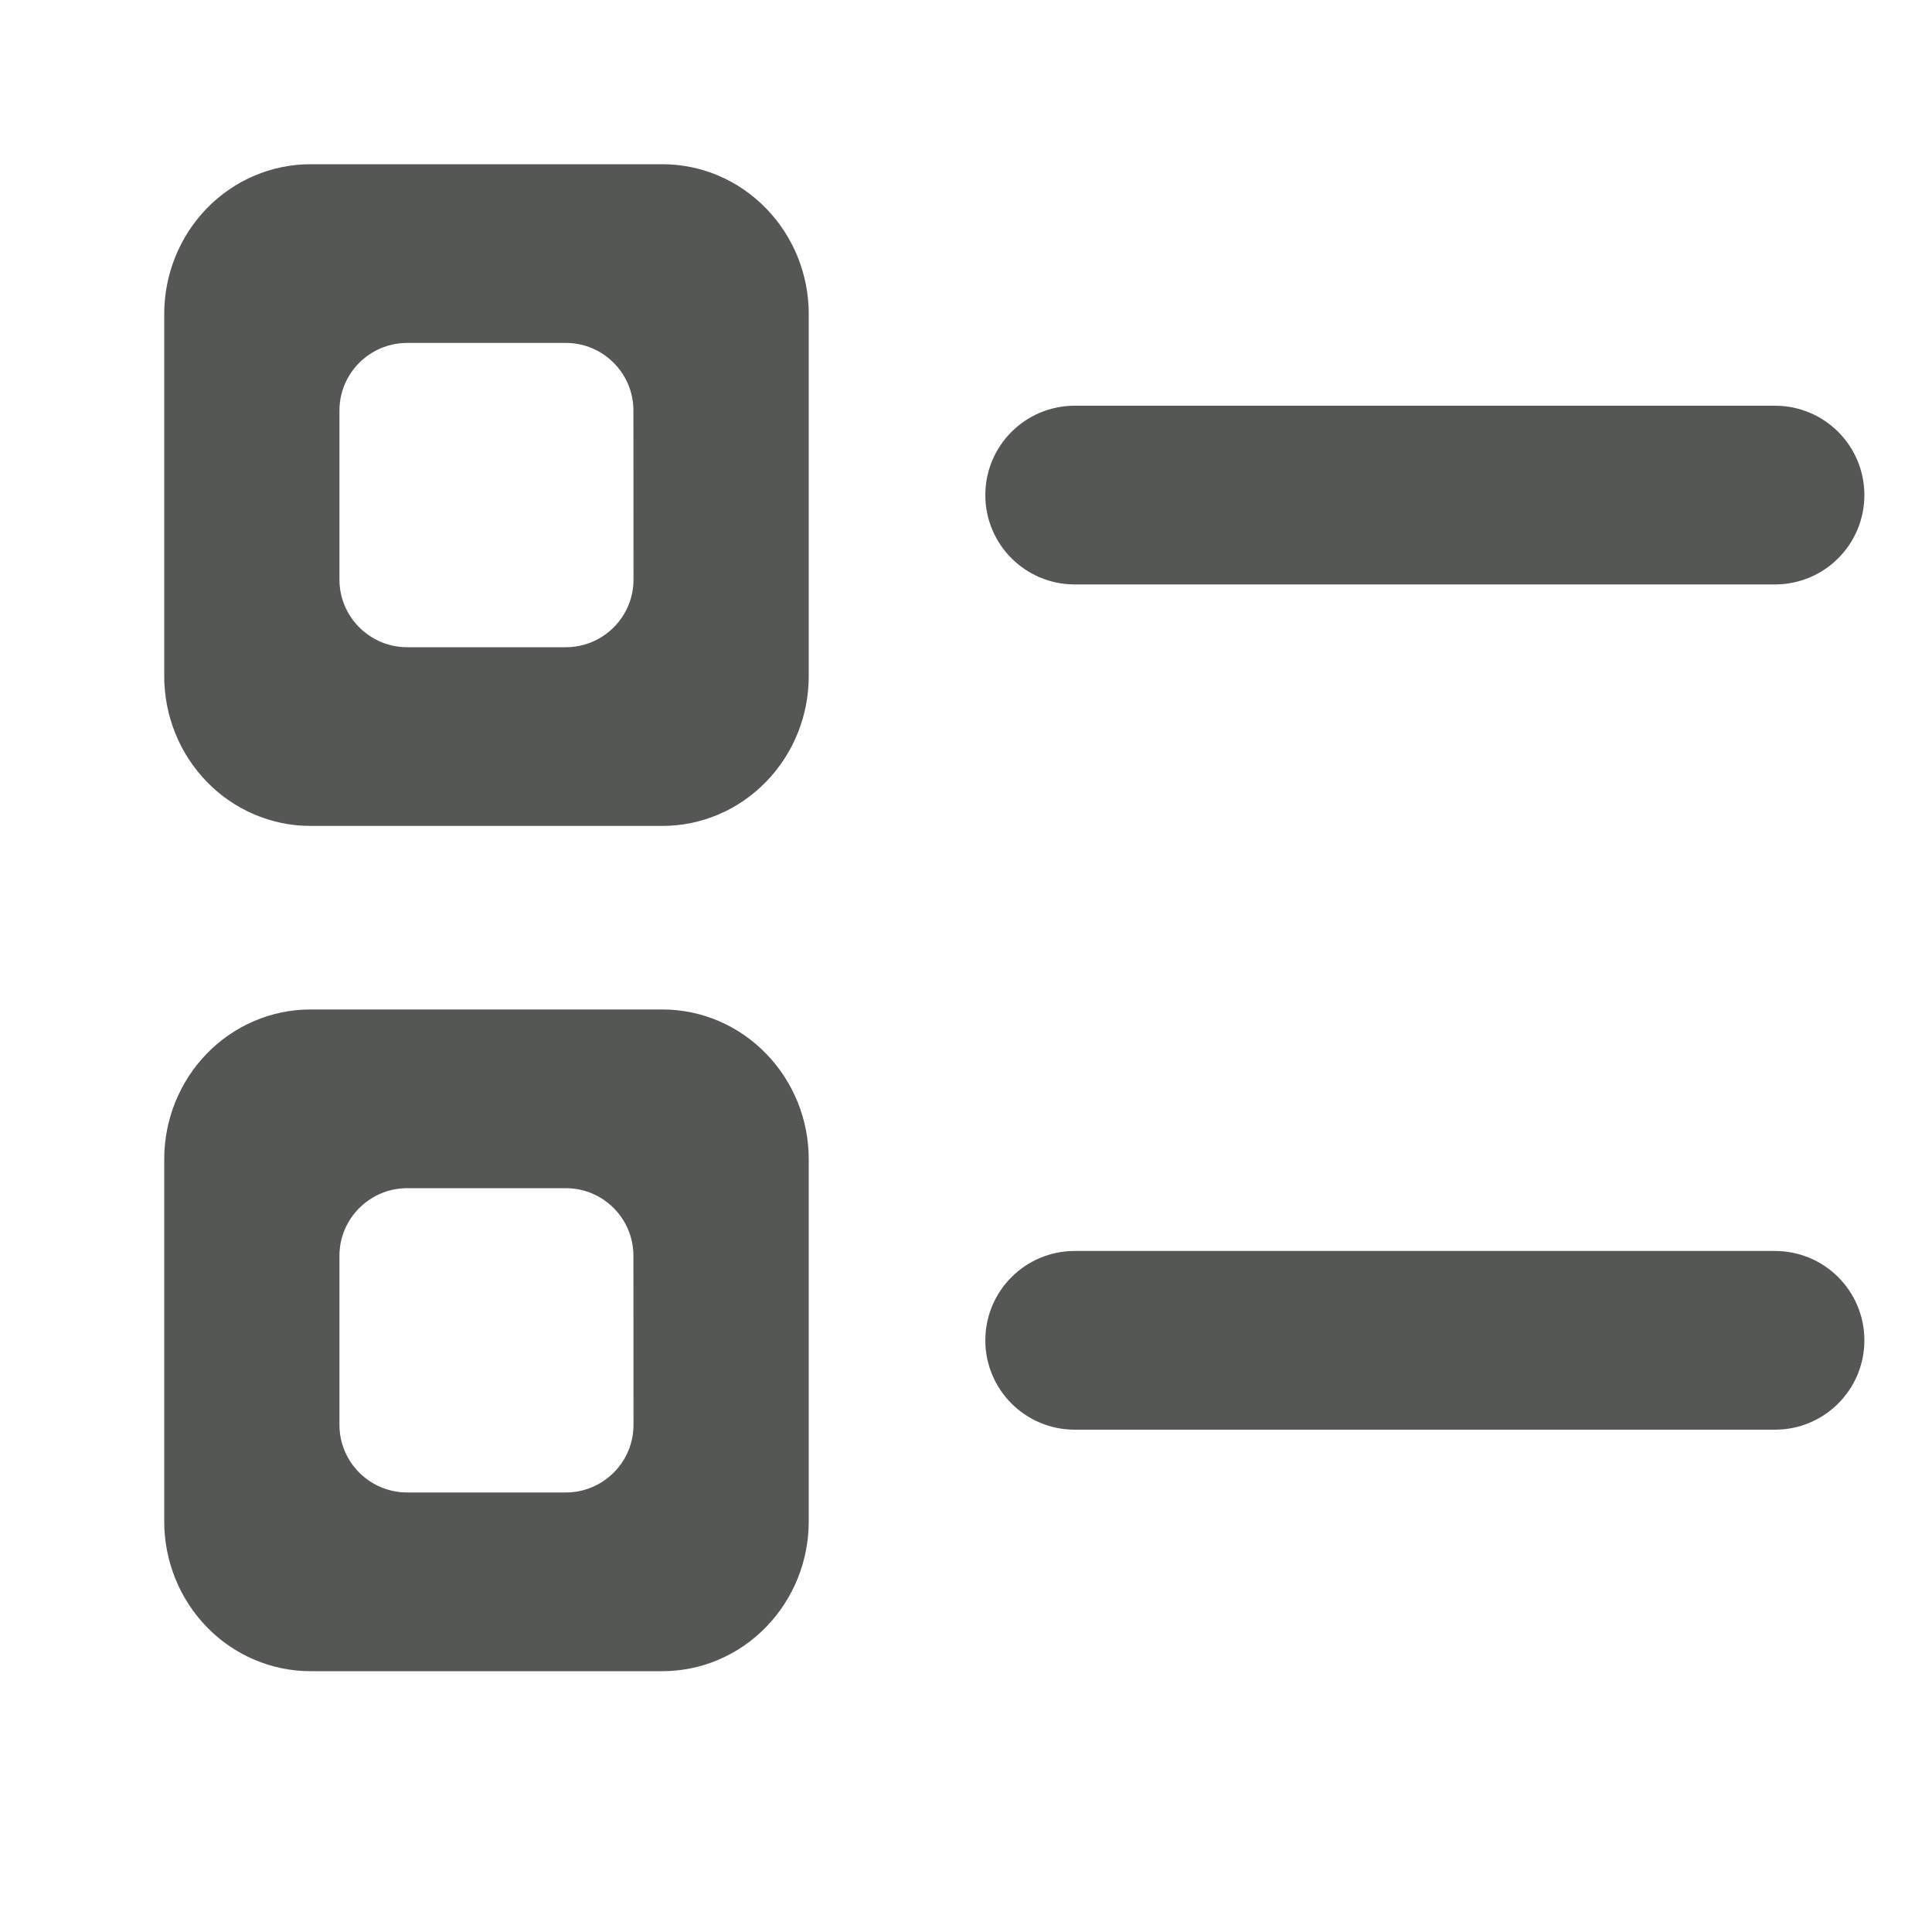
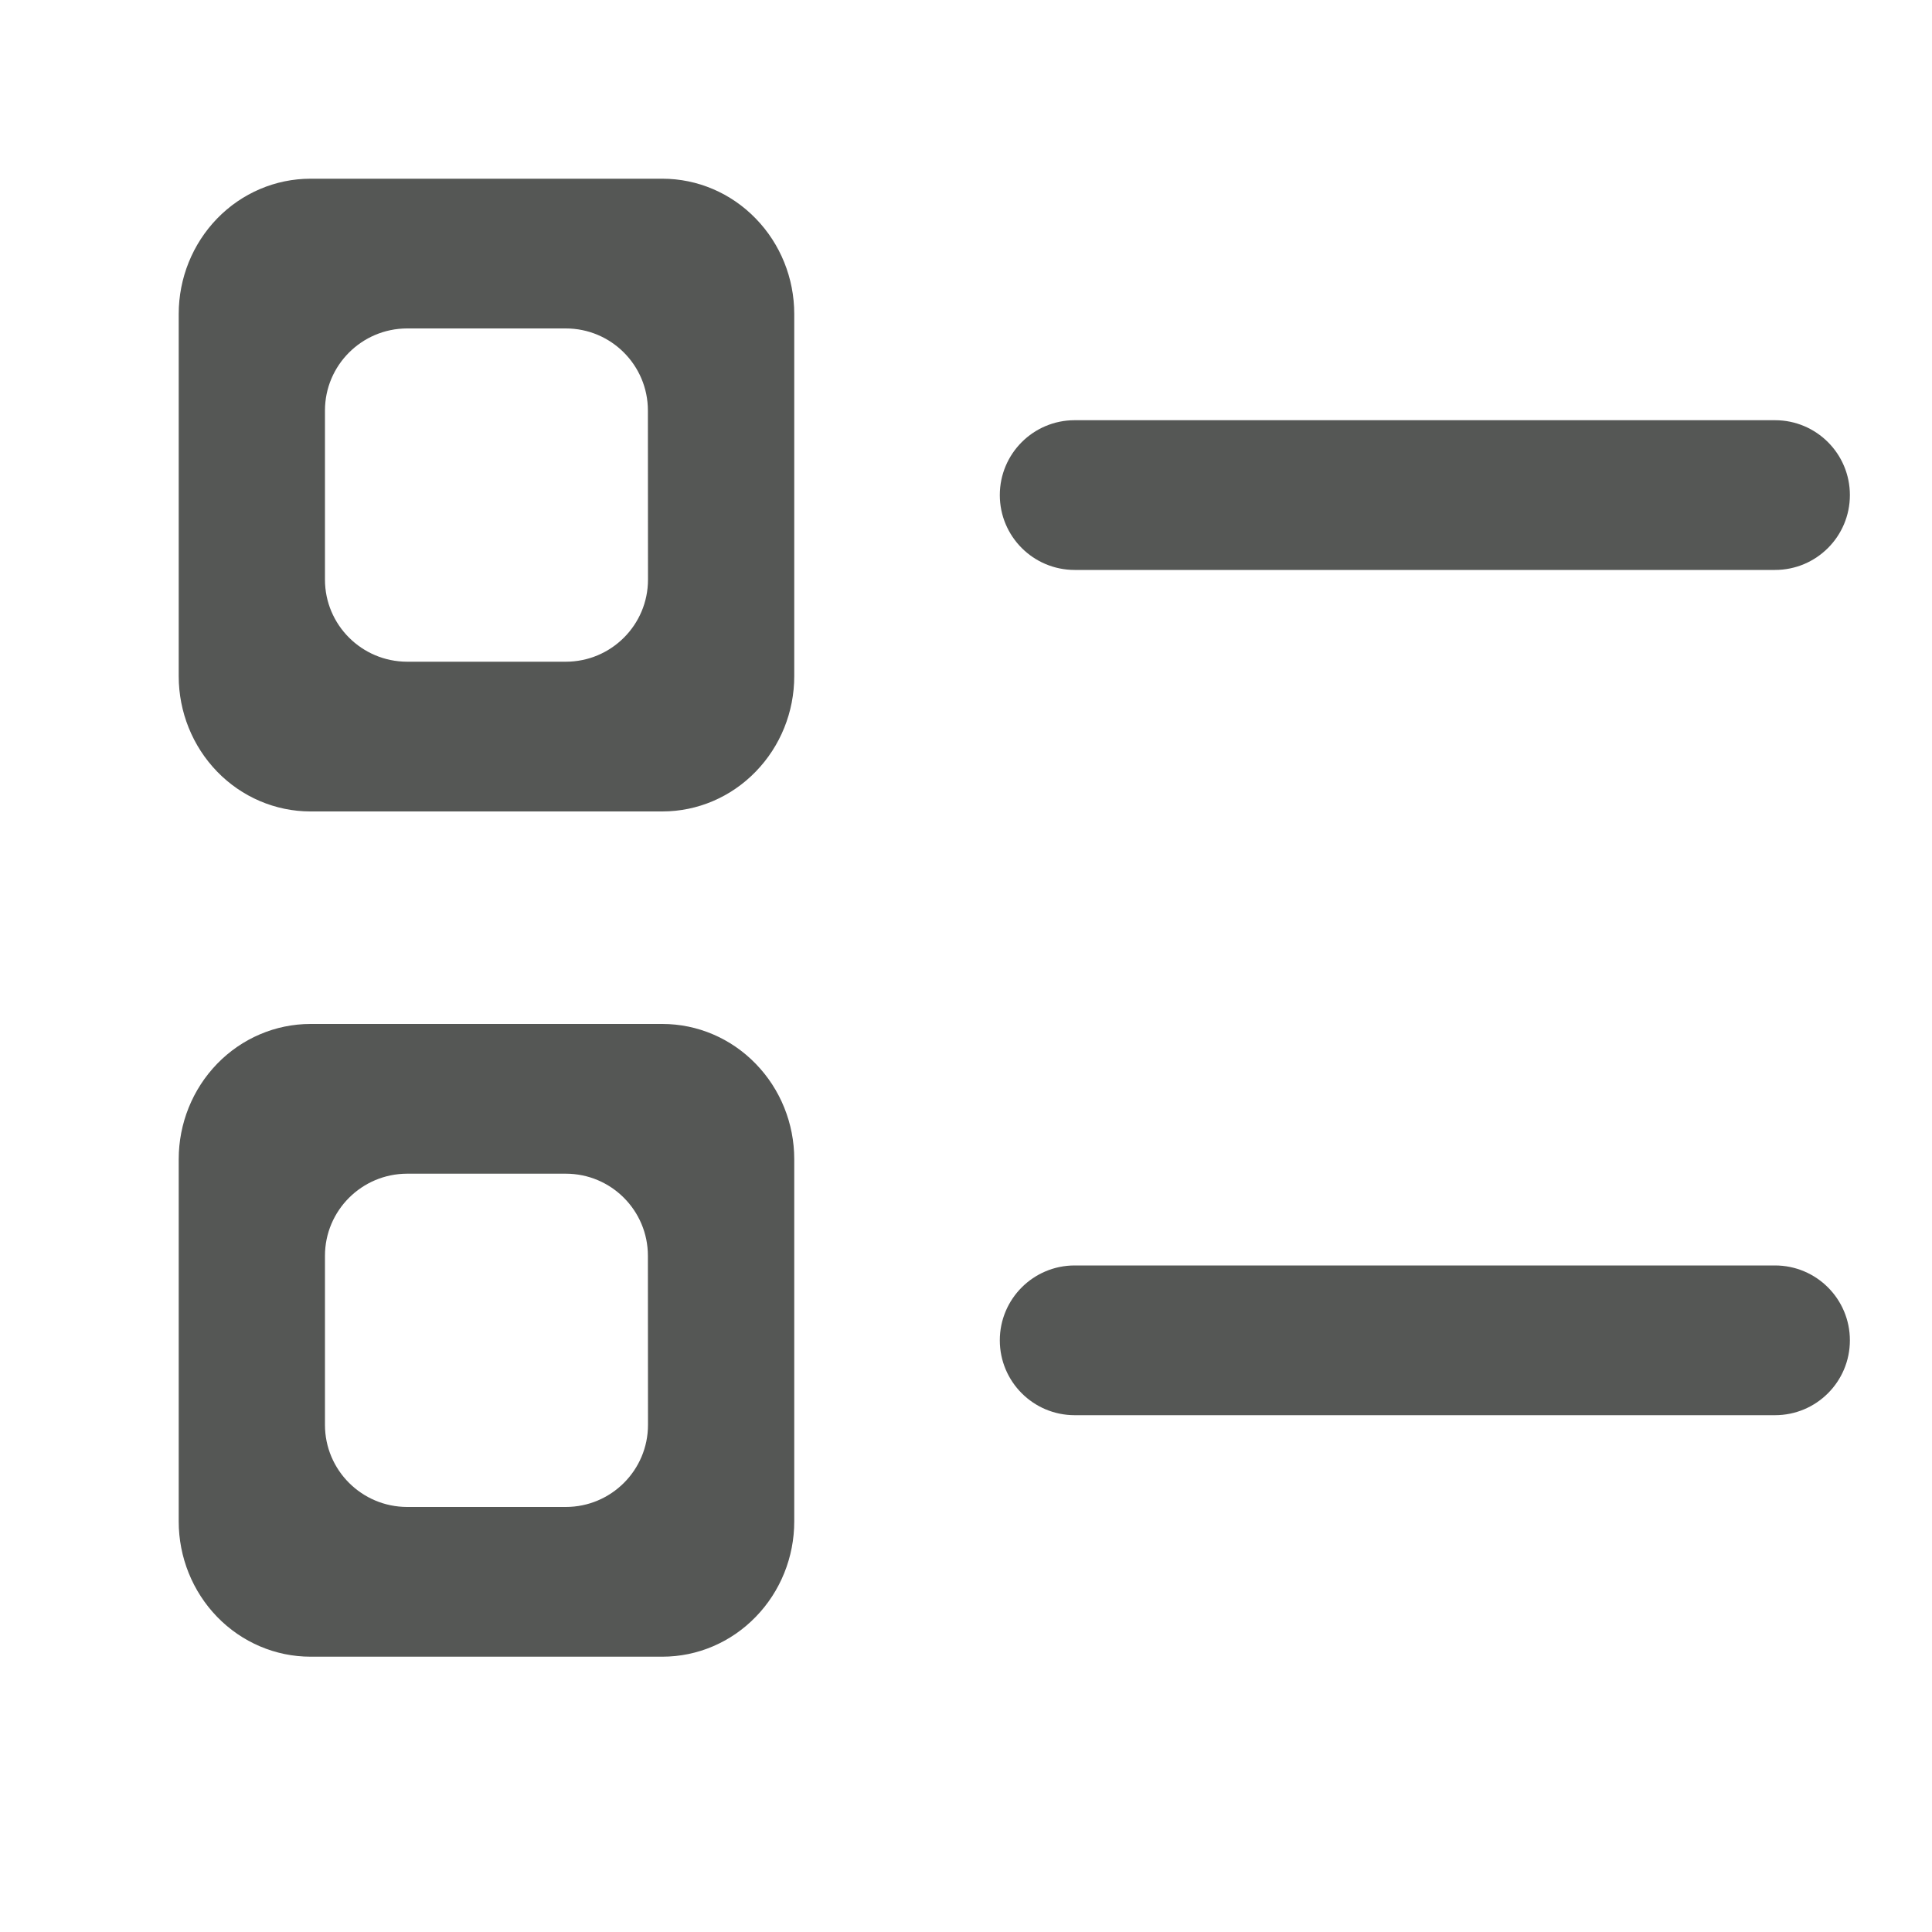
<svg xmlns="http://www.w3.org/2000/svg" width="20" height="20" viewBox="0 0 20 20" fill="none">
-   <path d="M6.857 10.6C7.221 10.6 7.568 10.749 7.823 11.012C8.079 11.275 8.222 11.63 8.222 12V15.75C8.222 16.12 8.079 16.475 7.823 16.738C7.568 17.001 7.221 17.15 6.857 17.15H3.214C2.851 17.15 2.503 17.001 2.248 16.738C1.993 16.475 1.85 16.12 1.85 15.75V12C1.85 11.63 1.993 11.275 2.248 11.012C2.503 10.749 2.851 10.6 3.214 10.6H6.857ZM4.214 12.15C3.745 12.151 3.364 12.531 3.364 13V14.75C3.364 15.219 3.745 15.599 4.214 15.6H5.857C6.327 15.6 6.708 15.219 6.708 14.75L6.707 13C6.707 12.531 6.327 12.15 5.857 12.15H4.214ZM18.375 13.1C18.803 13.1 19.15 13.447 19.15 13.875C19.15 14.303 18.803 14.65 18.375 14.65H11.125C10.697 14.65 10.35 14.303 10.35 13.875C10.35 13.447 10.697 13.1 11.125 13.1H18.375ZM6.857 1.85C7.221 1.85 7.568 1.999 7.823 2.262C8.079 2.525 8.222 2.88 8.222 3.25V7C8.222 7.37 8.079 7.725 7.823 7.988C7.568 8.251 7.221 8.4 6.857 8.4H3.214C2.851 8.4 2.503 8.251 2.248 7.988C1.993 7.725 1.85 7.37 1.85 7V3.25C1.85 2.88 1.993 2.525 2.248 2.262C2.503 1.999 2.851 1.85 3.214 1.85H6.857ZM4.214 3.4C3.745 3.401 3.364 3.781 3.364 4.25V6C3.364 6.469 3.745 6.849 4.214 6.85H5.857C6.327 6.85 6.708 6.469 6.708 6L6.707 4.25C6.707 3.781 6.327 3.4 5.857 3.4H4.214ZM18.375 4.35C18.803 4.35 19.15 4.697 19.15 5.125C19.15 5.553 18.803 5.9 18.375 5.9H11.125C10.697 5.9 10.35 5.553 10.35 5.125C10.35 4.697 10.697 4.35 11.125 4.35H18.375Z" fill="#555755" stroke="#555755" stroke-width="0.3" />
+   <path d="M6.857 10.6C7.221 10.6 7.568 10.749 7.823 11.012C8.079 11.275 8.222 11.63 8.222 12V15.75C8.222 16.12 8.079 16.475 7.823 16.738C7.568 17.001 7.221 17.15 6.857 17.15H3.214C2.851 17.15 2.503 17.001 2.248 16.738C1.993 16.475 1.85 16.12 1.85 15.75V12C1.85 11.63 1.993 11.275 2.248 11.012C2.503 10.749 2.851 10.6 3.214 10.6H6.857ZM4.214 12.15C3.745 12.151 3.364 12.531 3.364 13V14.75C3.364 15.219 3.745 15.599 4.214 15.6H5.857C6.327 15.6 6.708 15.219 6.708 14.75L6.707 13C6.707 12.531 6.327 12.15 5.857 12.15H4.214ZM18.375 13.1C18.803 13.1 19.15 13.447 19.15 13.875C19.15 14.303 18.803 14.65 18.375 14.65H11.125C10.697 14.65 10.35 14.303 10.35 13.875C10.35 13.447 10.697 13.1 11.125 13.1H18.375ZM6.857 1.85C7.221 1.85 7.568 1.999 7.823 2.262C8.079 2.525 8.222 2.88 8.222 3.25V7C8.222 7.37 8.079 7.725 7.823 7.988C7.568 8.251 7.221 8.4 6.857 8.4H3.214C2.851 8.4 2.503 8.251 2.248 7.988C1.993 7.725 1.85 7.37 1.85 7V3.25C1.85 2.88 1.993 2.525 2.248 2.262C2.503 1.999 2.851 1.85 3.214 1.85H6.857ZM4.214 3.4C3.745 3.401 3.364 3.781 3.364 4.25V6C3.364 6.469 3.745 6.849 4.214 6.85H5.857C6.327 6.85 6.708 6.469 6.708 6L6.707 4.25C6.707 3.781 6.327 3.4 5.857 3.4H4.214ZM18.375 4.35C18.803 4.35 19.15 4.697 19.15 5.125C19.15 5.553 18.803 5.9 18.375 5.9H11.125C10.697 5.9 10.35 5.553 10.35 5.125C10.35 4.697 10.697 4.35 11.125 4.35H18.375Z" fill="#555755" stroke-width="0.3" />
</svg>
